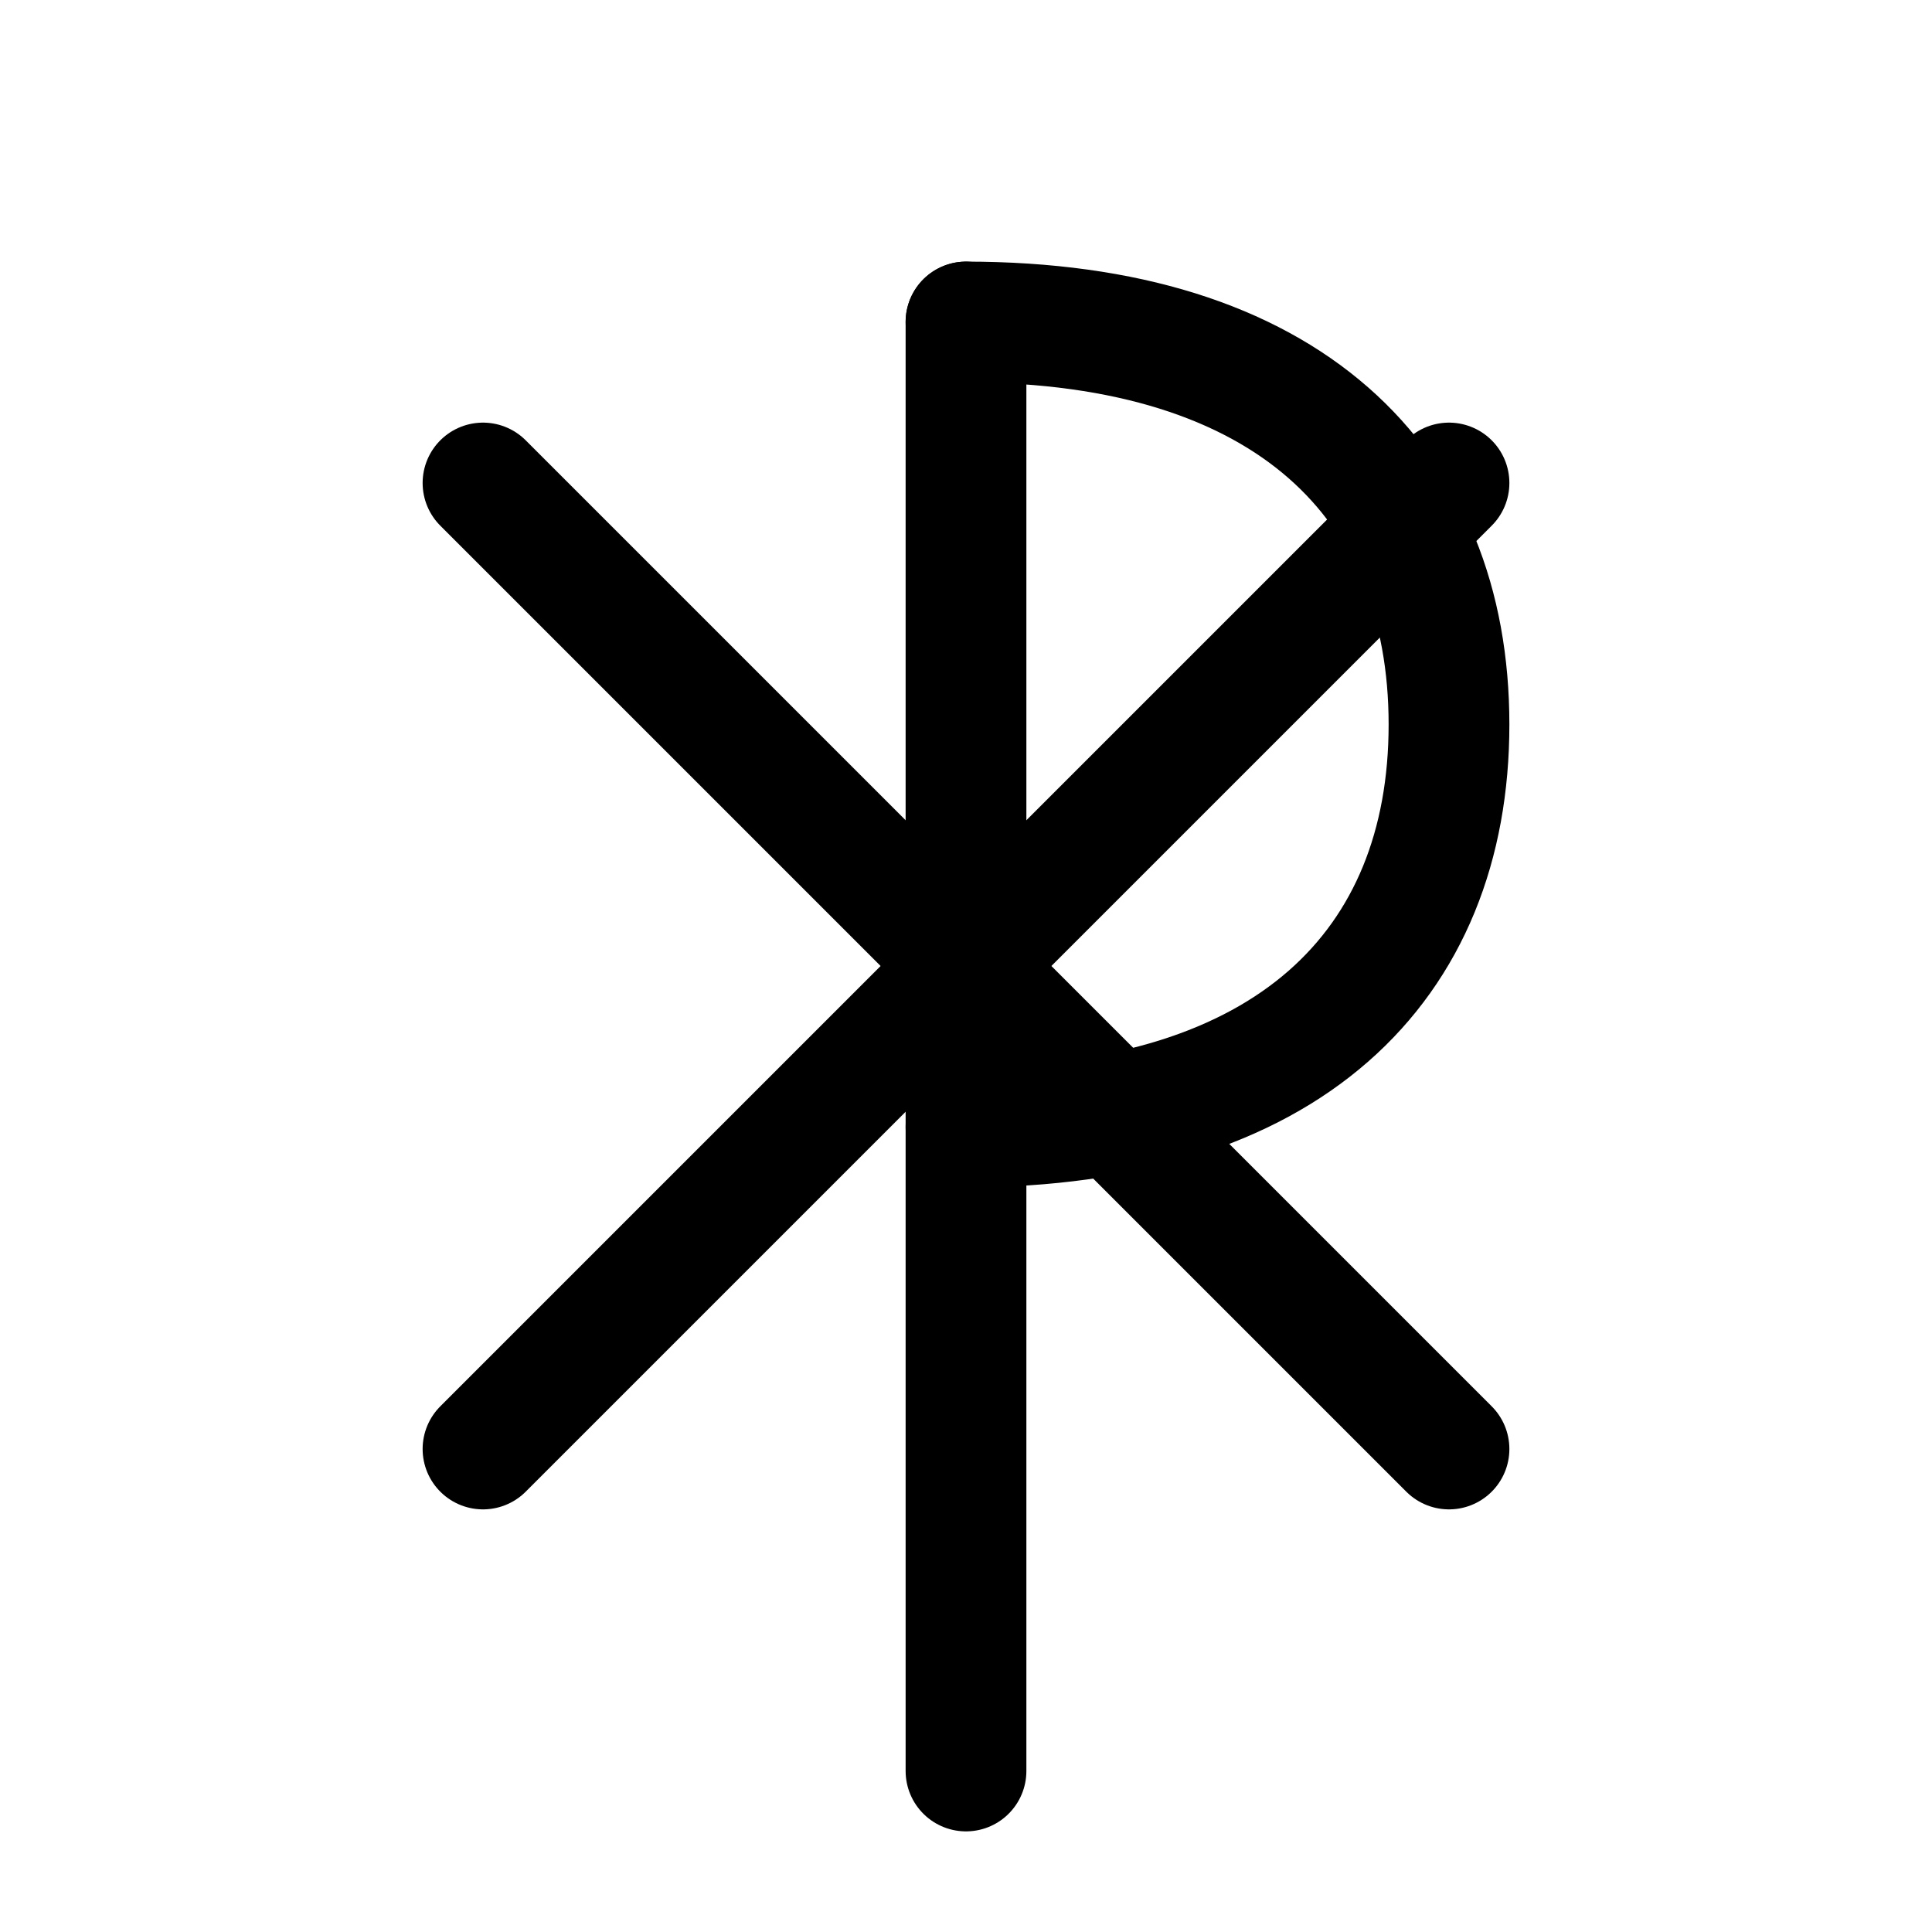
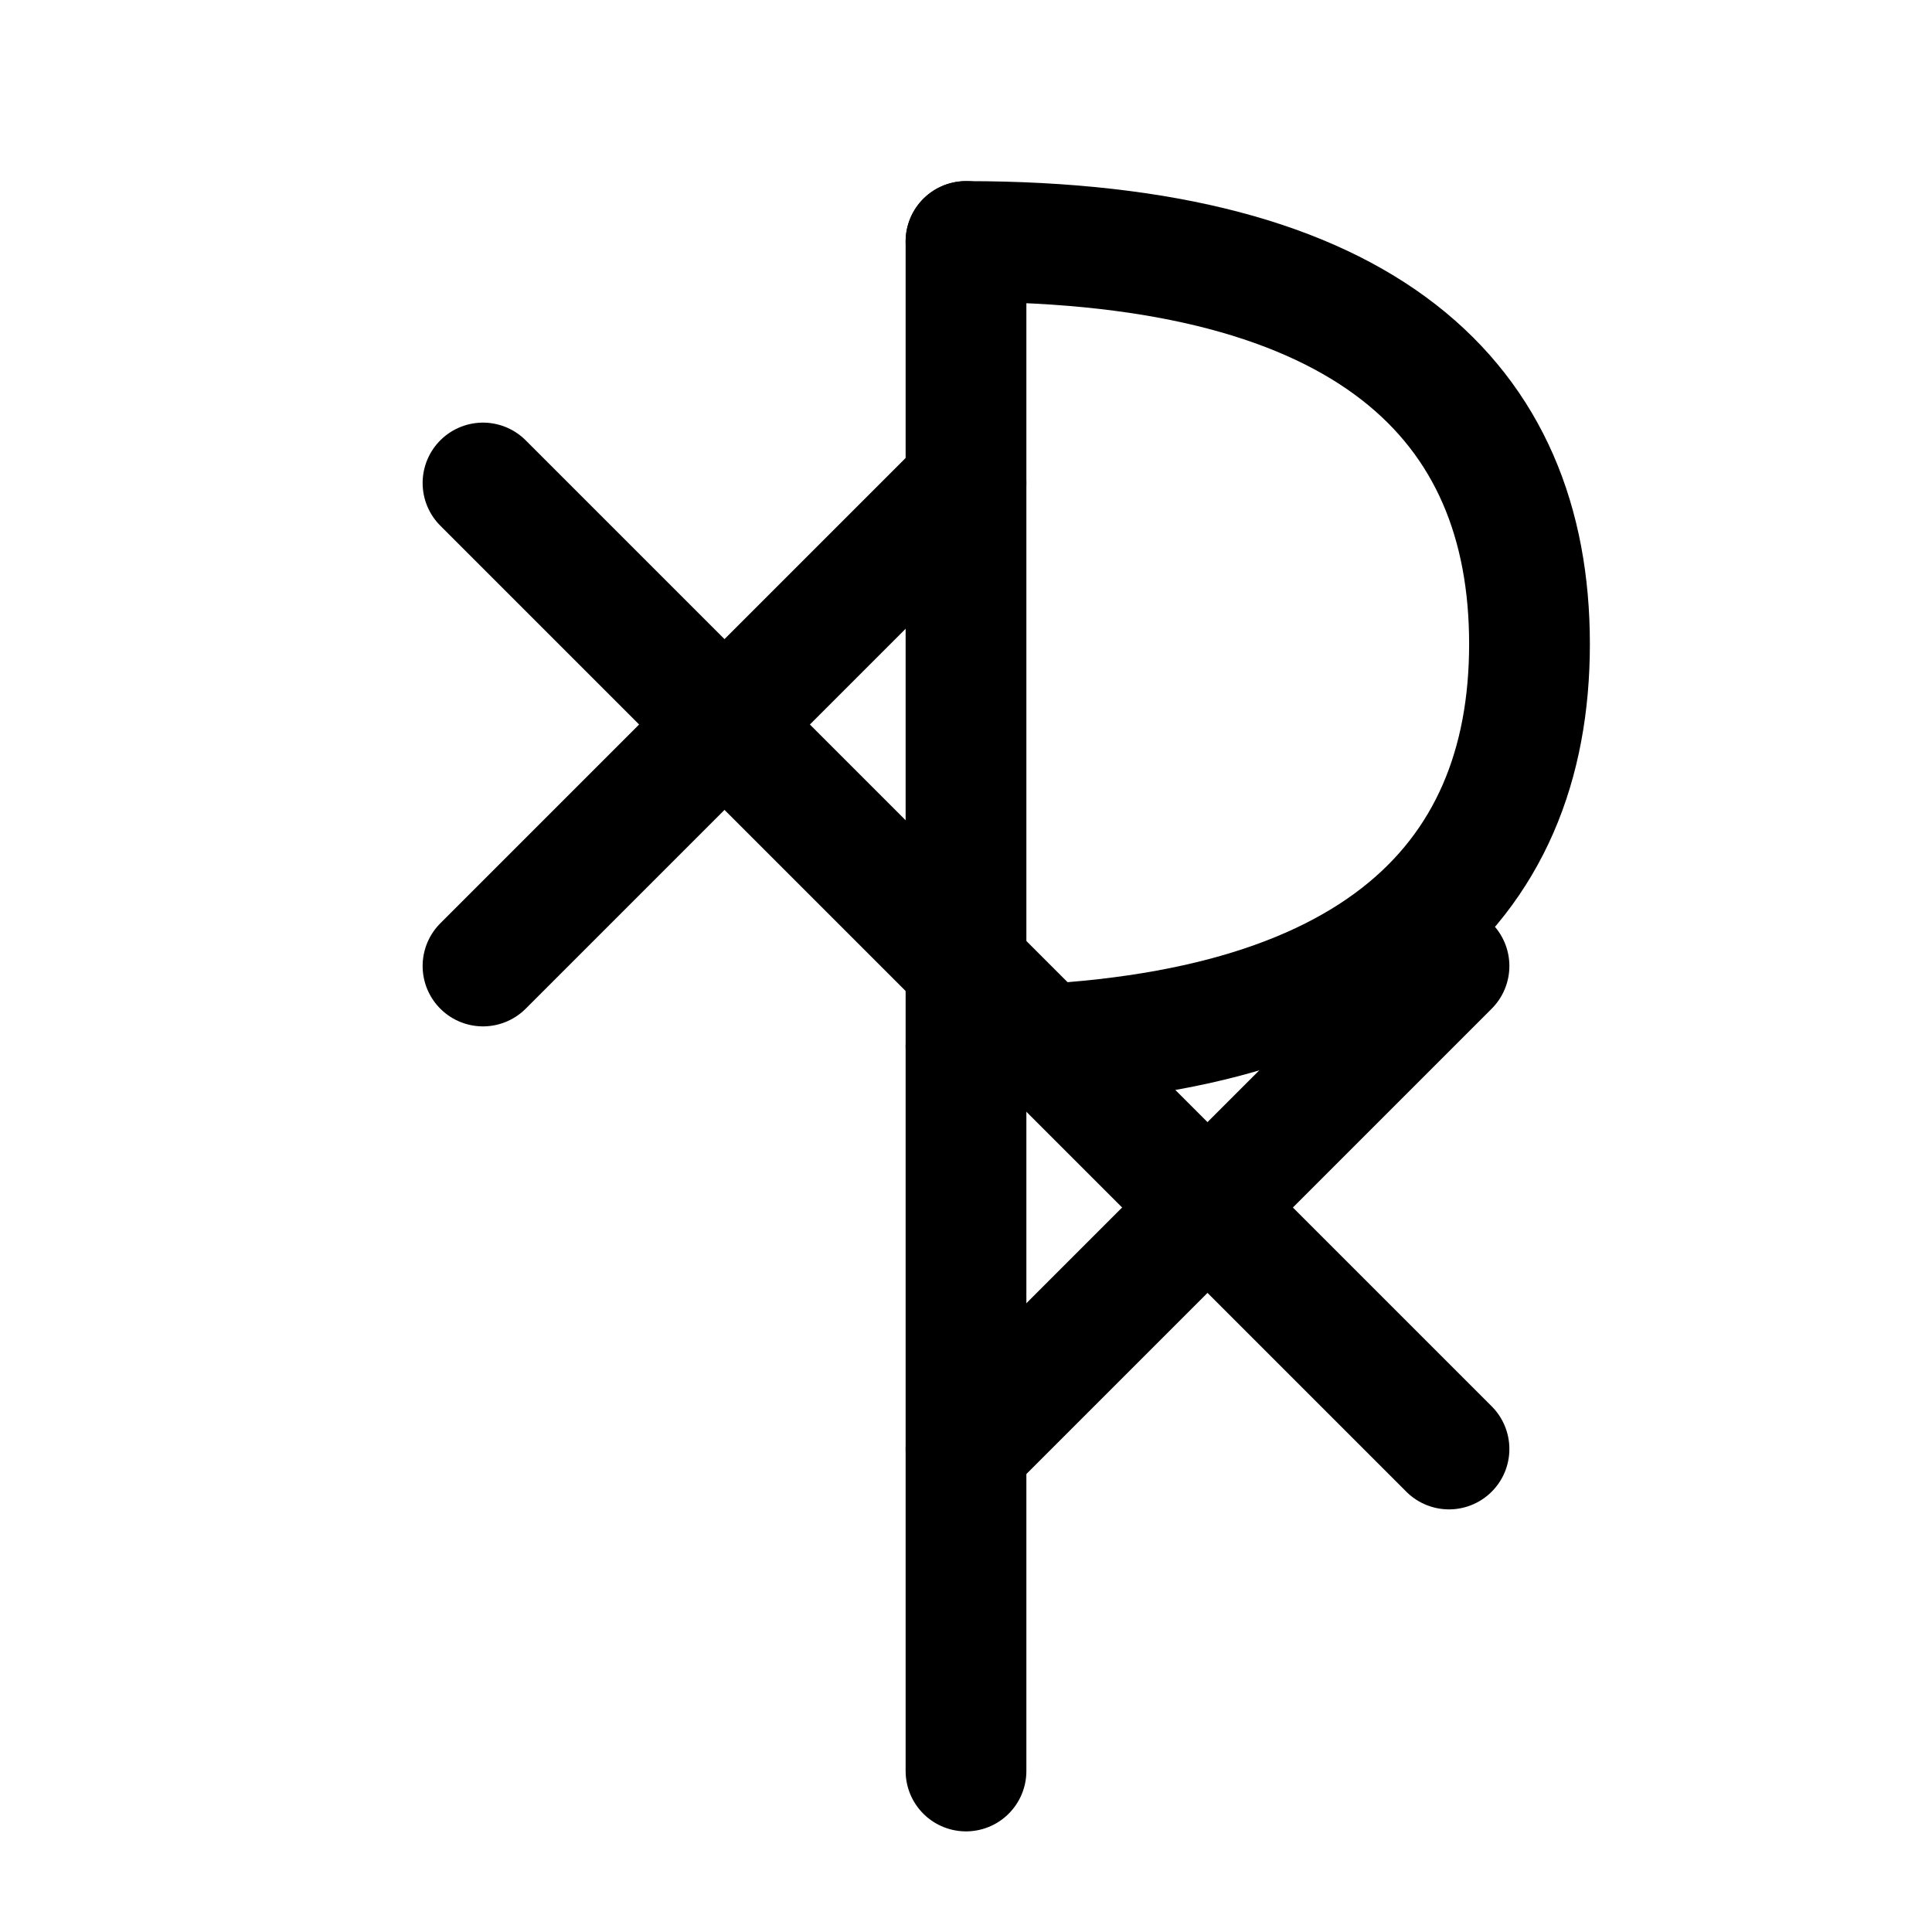
<svg xmlns="http://www.w3.org/2000/svg" viewBox="0 0 24 24" fill="none" stroke="currentColor" stroke-width="1.5" stroke-linecap="round" stroke-linejoin="round">
-   <path d="M12 22 L12 4" />
-   <path d="M12 4 C16 4 18 6 18 9 C18 12 16 14 12 14" />
-   <path d="M6 6 L18 18" />
-   <path d="M18 6 L6 18" />
+   <path d="M12 22 L12 3" />
+   <path d="M12 3 C17 3 19 5 19 8 C19 11 17 13 12 13" />
+   <path d="M6 6 L12 12" />
+   <path d="M12 6 L6 12" />
+   <path d="M12 12 L18 18" />
+   <path d="M18 12 L12 18" />
</svg>
